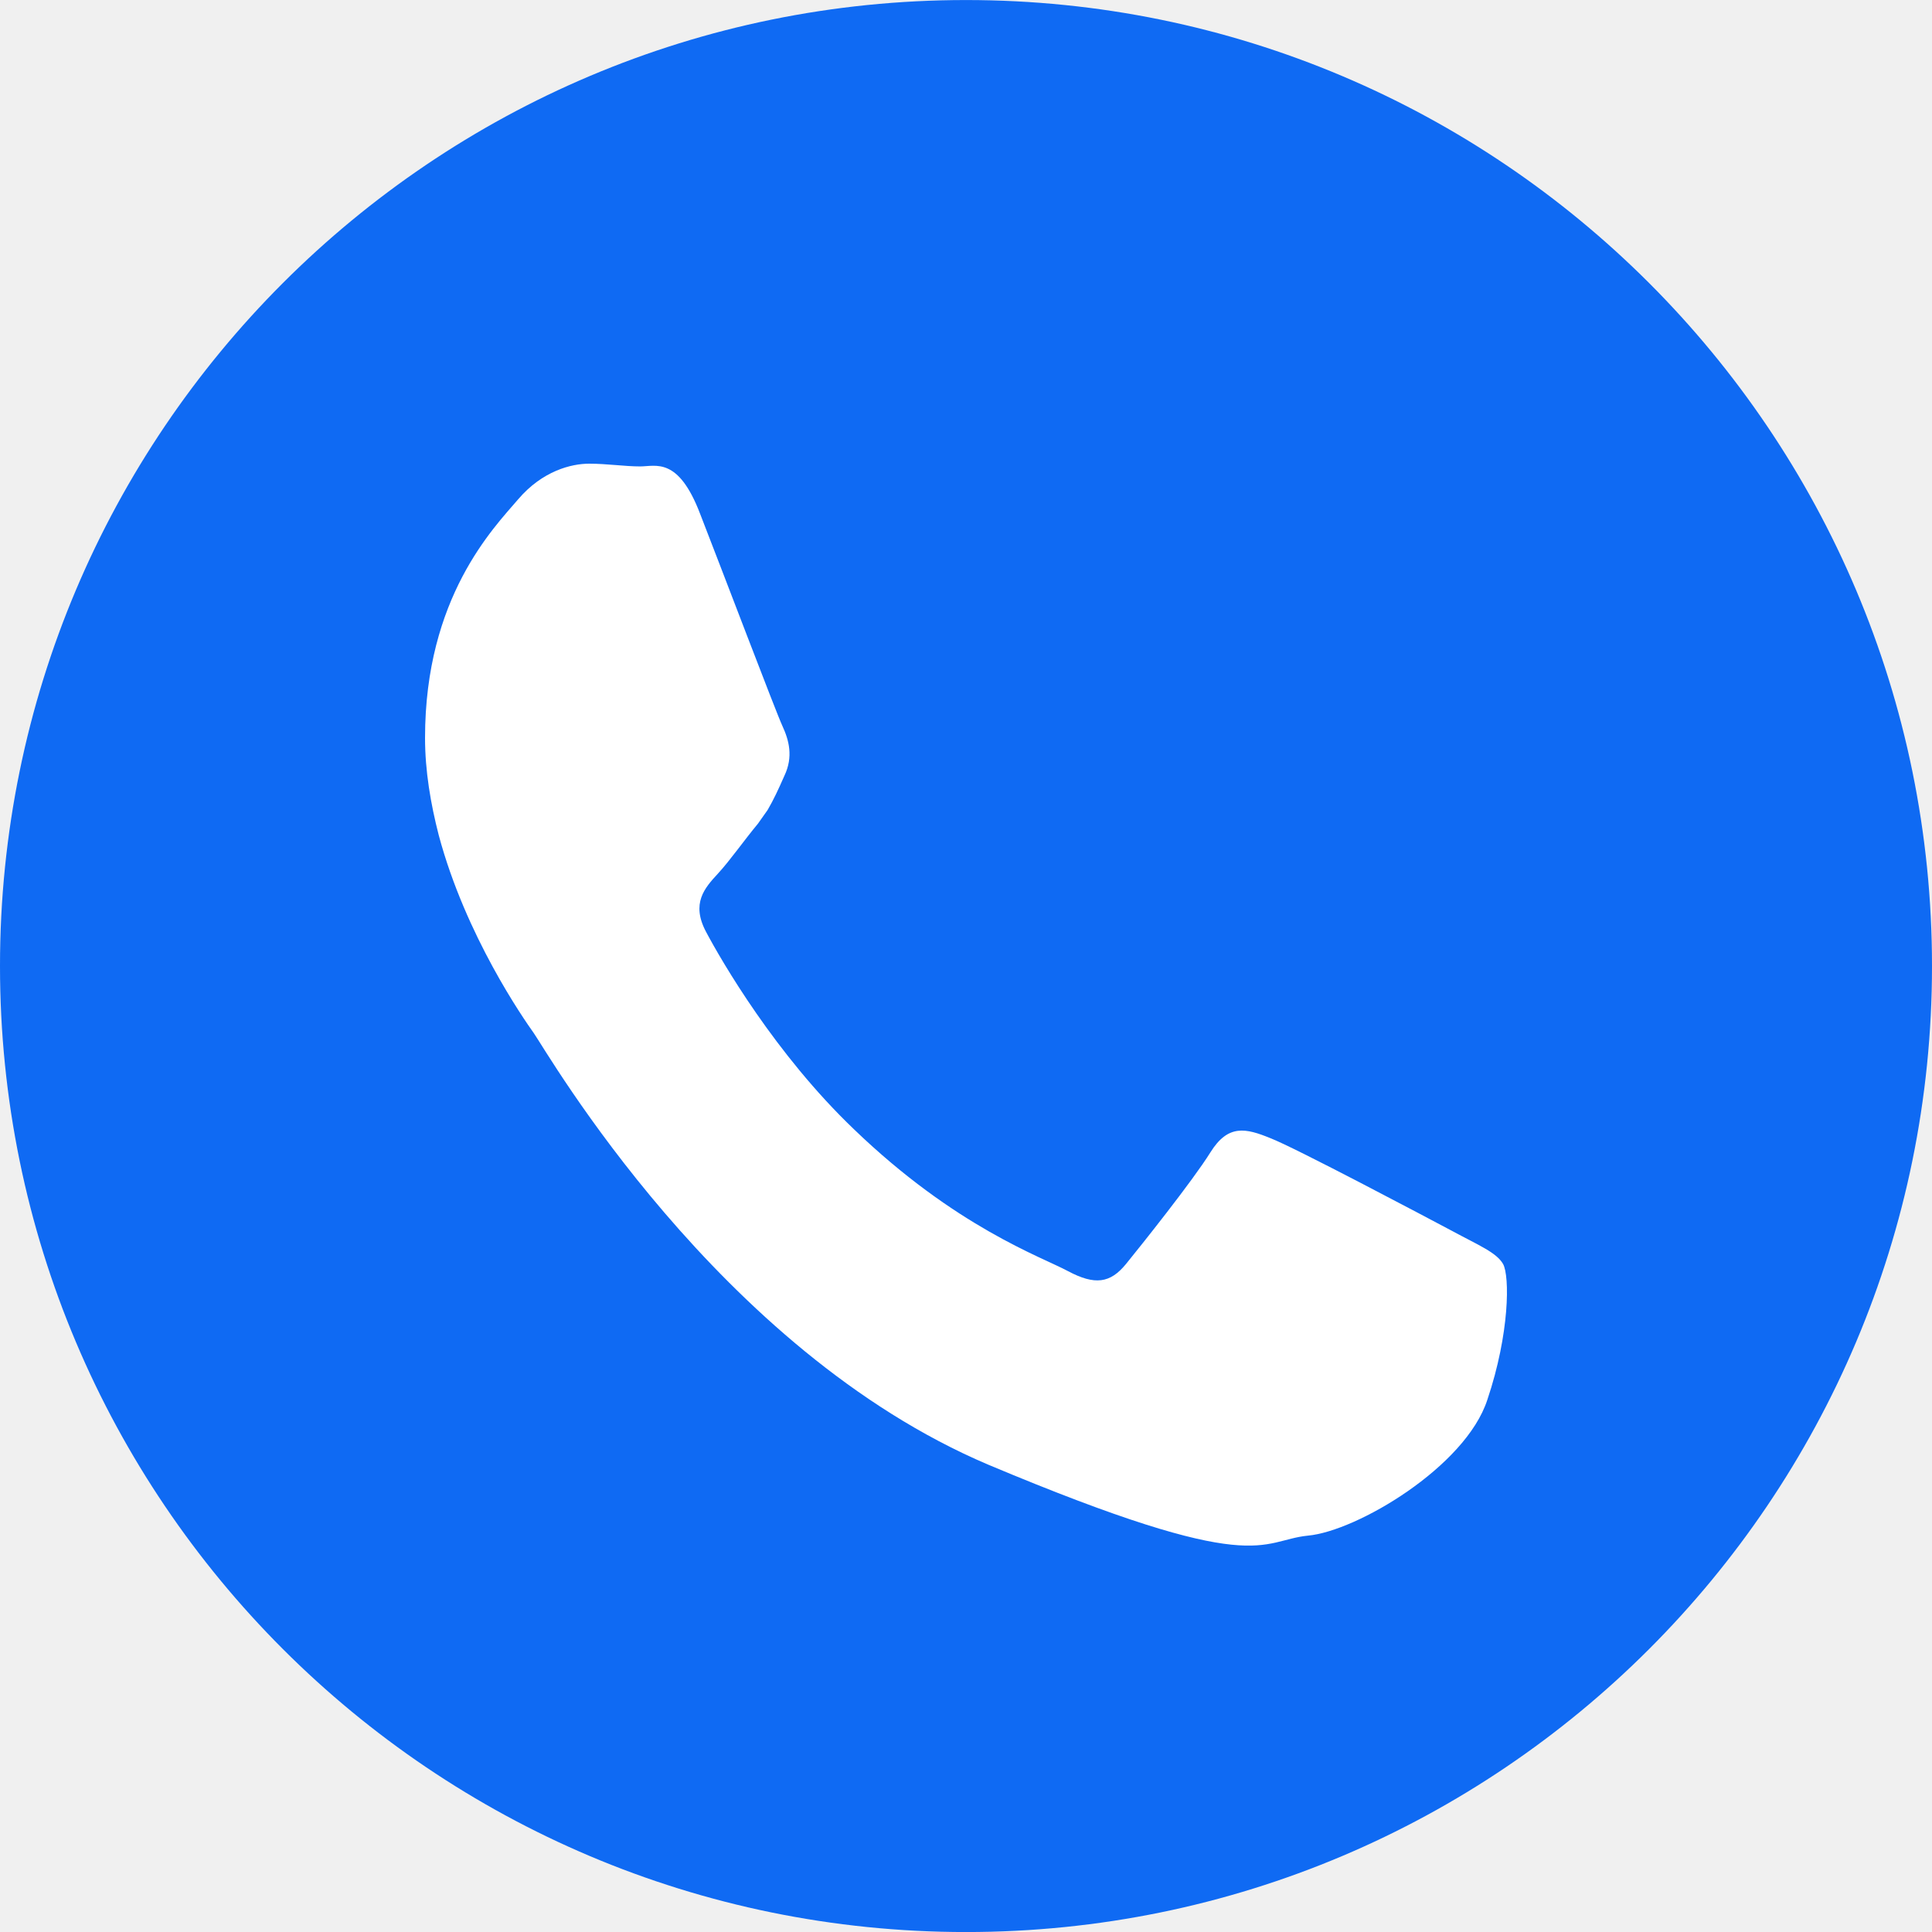
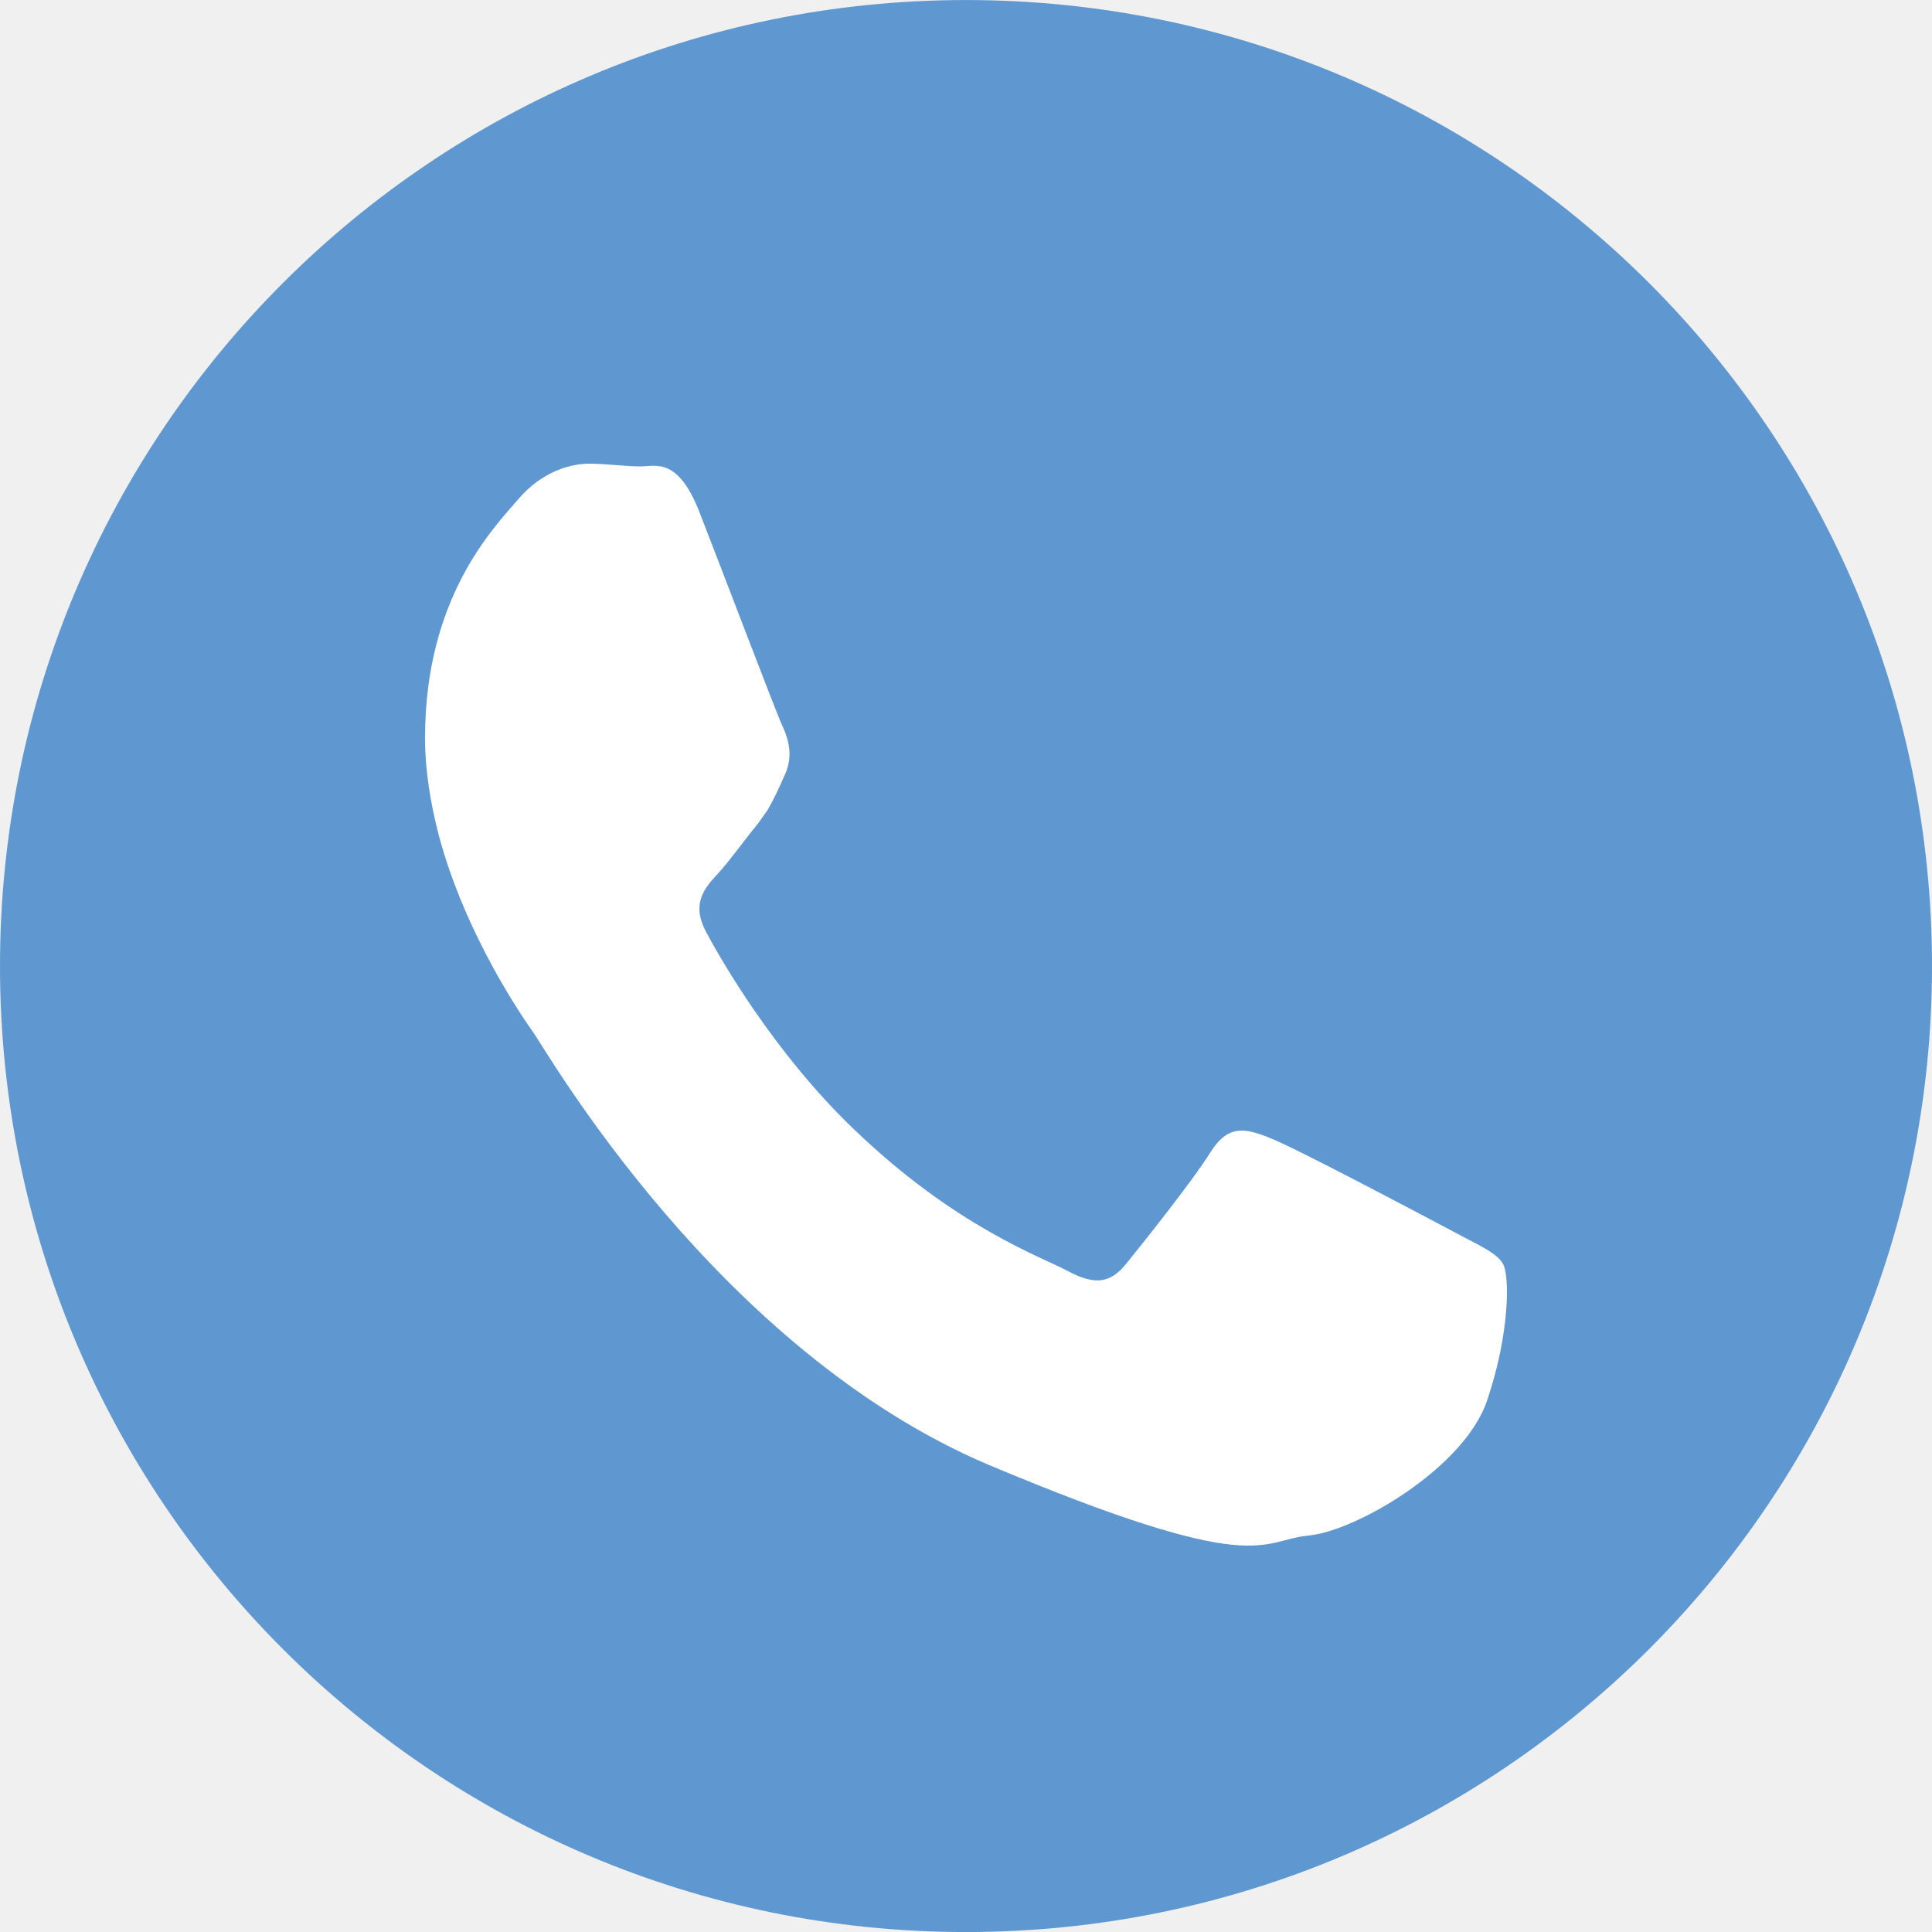
<svg xmlns="http://www.w3.org/2000/svg" width="50" height="50" viewBox="0 0 50 50" fill="none">
-   <g clip-path="url(#clip0_1107_157)">
-     <path d="M25 50.001C11.193 50.001 0 38.809 0 25.001C0 11.194 11.193 0.001 25 0.001C38.807 0.001 50 11.194 50 25.001C50 38.809 38.807 50.001 25 50.001Z" fill="#0F6AF3" />
+   <g clip-path="url(#clip0_1108_176)">
+     <path d="M25 50.001C11.193 50.001 0 38.809 0 25.001C0 11.194 11.193 0.001 25 0.001C38.807 0.001 50 11.194 50 25.001C50 38.809 38.807 50.001 25 50.001Z" fill="#5F98D1" />
    <path fill-rule="evenodd" clip-rule="evenodd" d="M37.585 31.859C36.888 31.489 33.507 29.697 32.876 29.455C32.245 29.198 31.784 29.085 31.324 29.825C30.863 30.564 29.534 32.229 29.14 32.713C28.733 33.211 28.337 33.267 27.64 32.897C26.956 32.528 24.733 31.76 22.102 29.227C20.063 27.279 18.668 24.861 18.274 24.119C17.88 23.38 18.235 22.982 18.577 22.612C18.892 22.271 19.26 21.744 19.615 21.317C19.708 21.189 19.787 21.075 19.866 20.962C20.024 20.691 20.142 20.435 20.299 20.079C20.536 19.582 20.418 19.155 20.248 18.786C20.076 18.415 18.695 14.774 18.117 13.293C17.551 11.814 16.972 12.071 16.564 12.071C16.169 12.071 15.709 12 15.248 12C14.788 12 14.039 12.184 13.408 12.924C12.776 13.663 11 15.457 11 19.097C11 19.952 11.146 20.805 11.355 21.616C12.052 24.22 13.552 26.368 13.815 26.738C14.157 27.222 18.577 34.932 25.574 37.905C32.587 40.851 32.587 39.869 33.849 39.742C35.112 39.627 37.927 37.962 38.492 36.227C39.072 34.505 39.072 33.026 38.9 32.713C38.729 32.414 38.269 32.229 37.585 31.859Z" fill="white" />
  </g>
  <defs>
-     <clipPath id="clip0_1107_157">
+     <clipPath id="clip0_1108_176">
      <rect width="50" height="50" fill="white" />
    </clipPath>
  </defs>
</svg>
